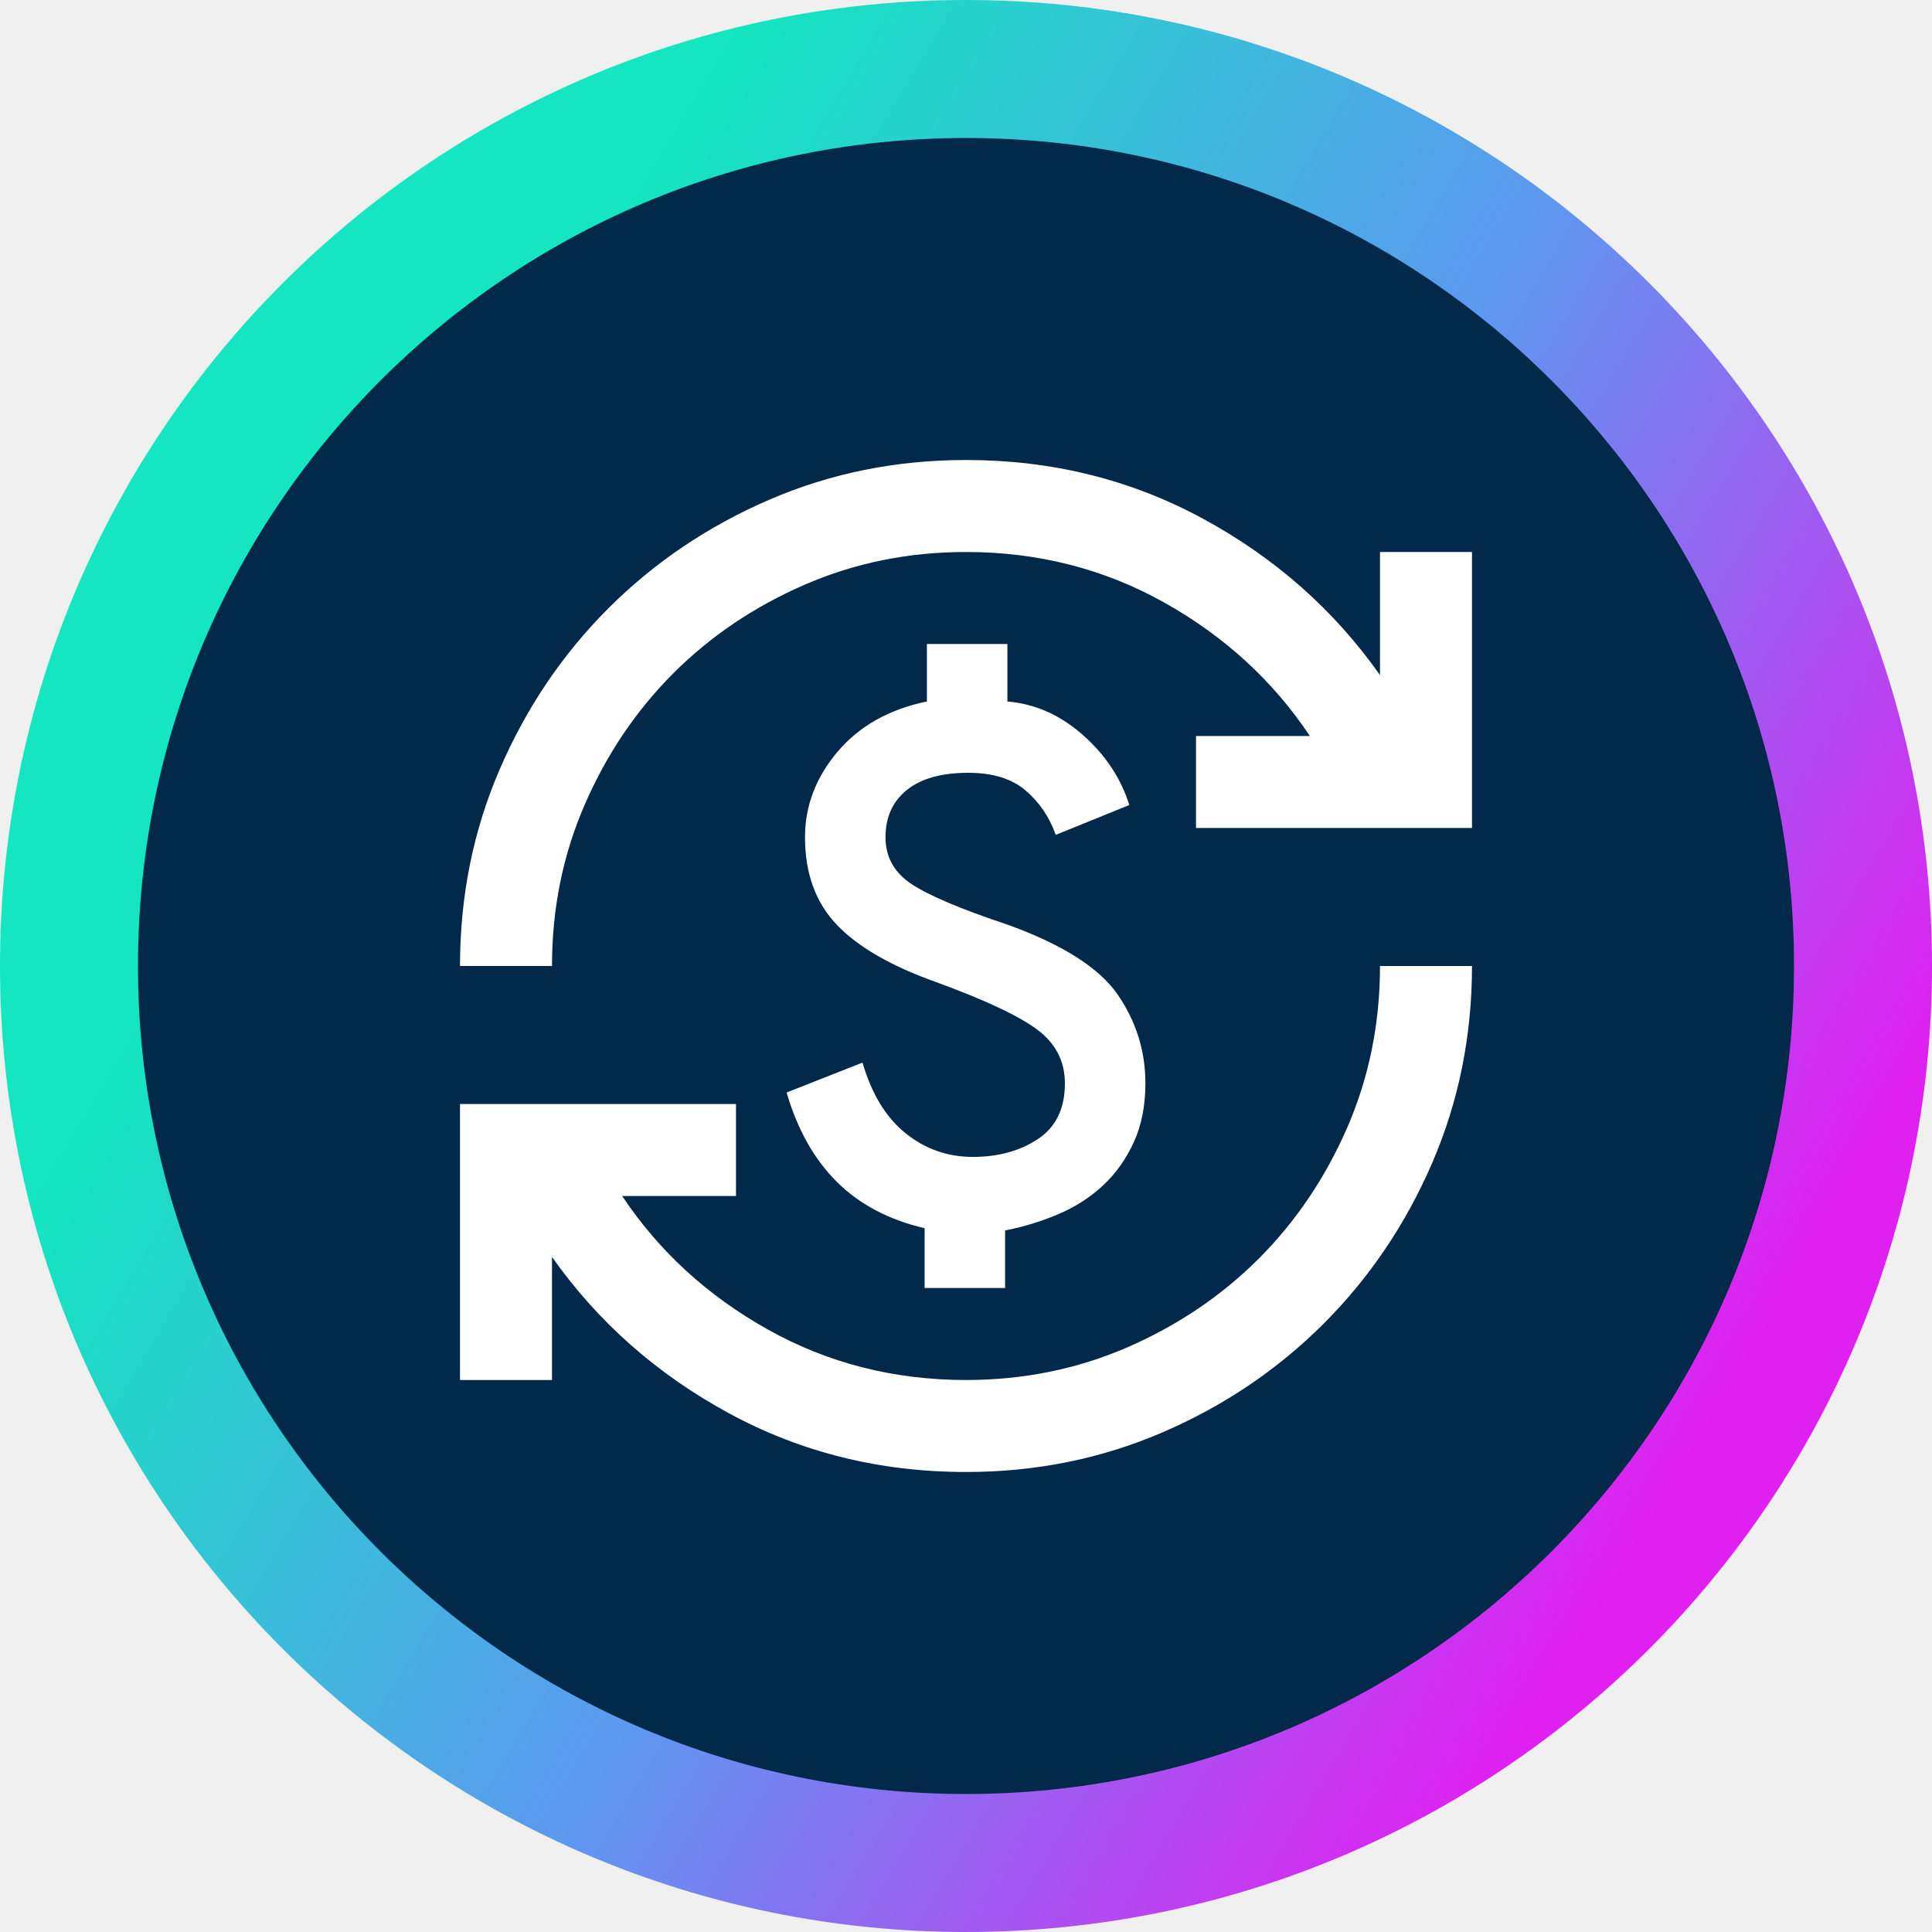
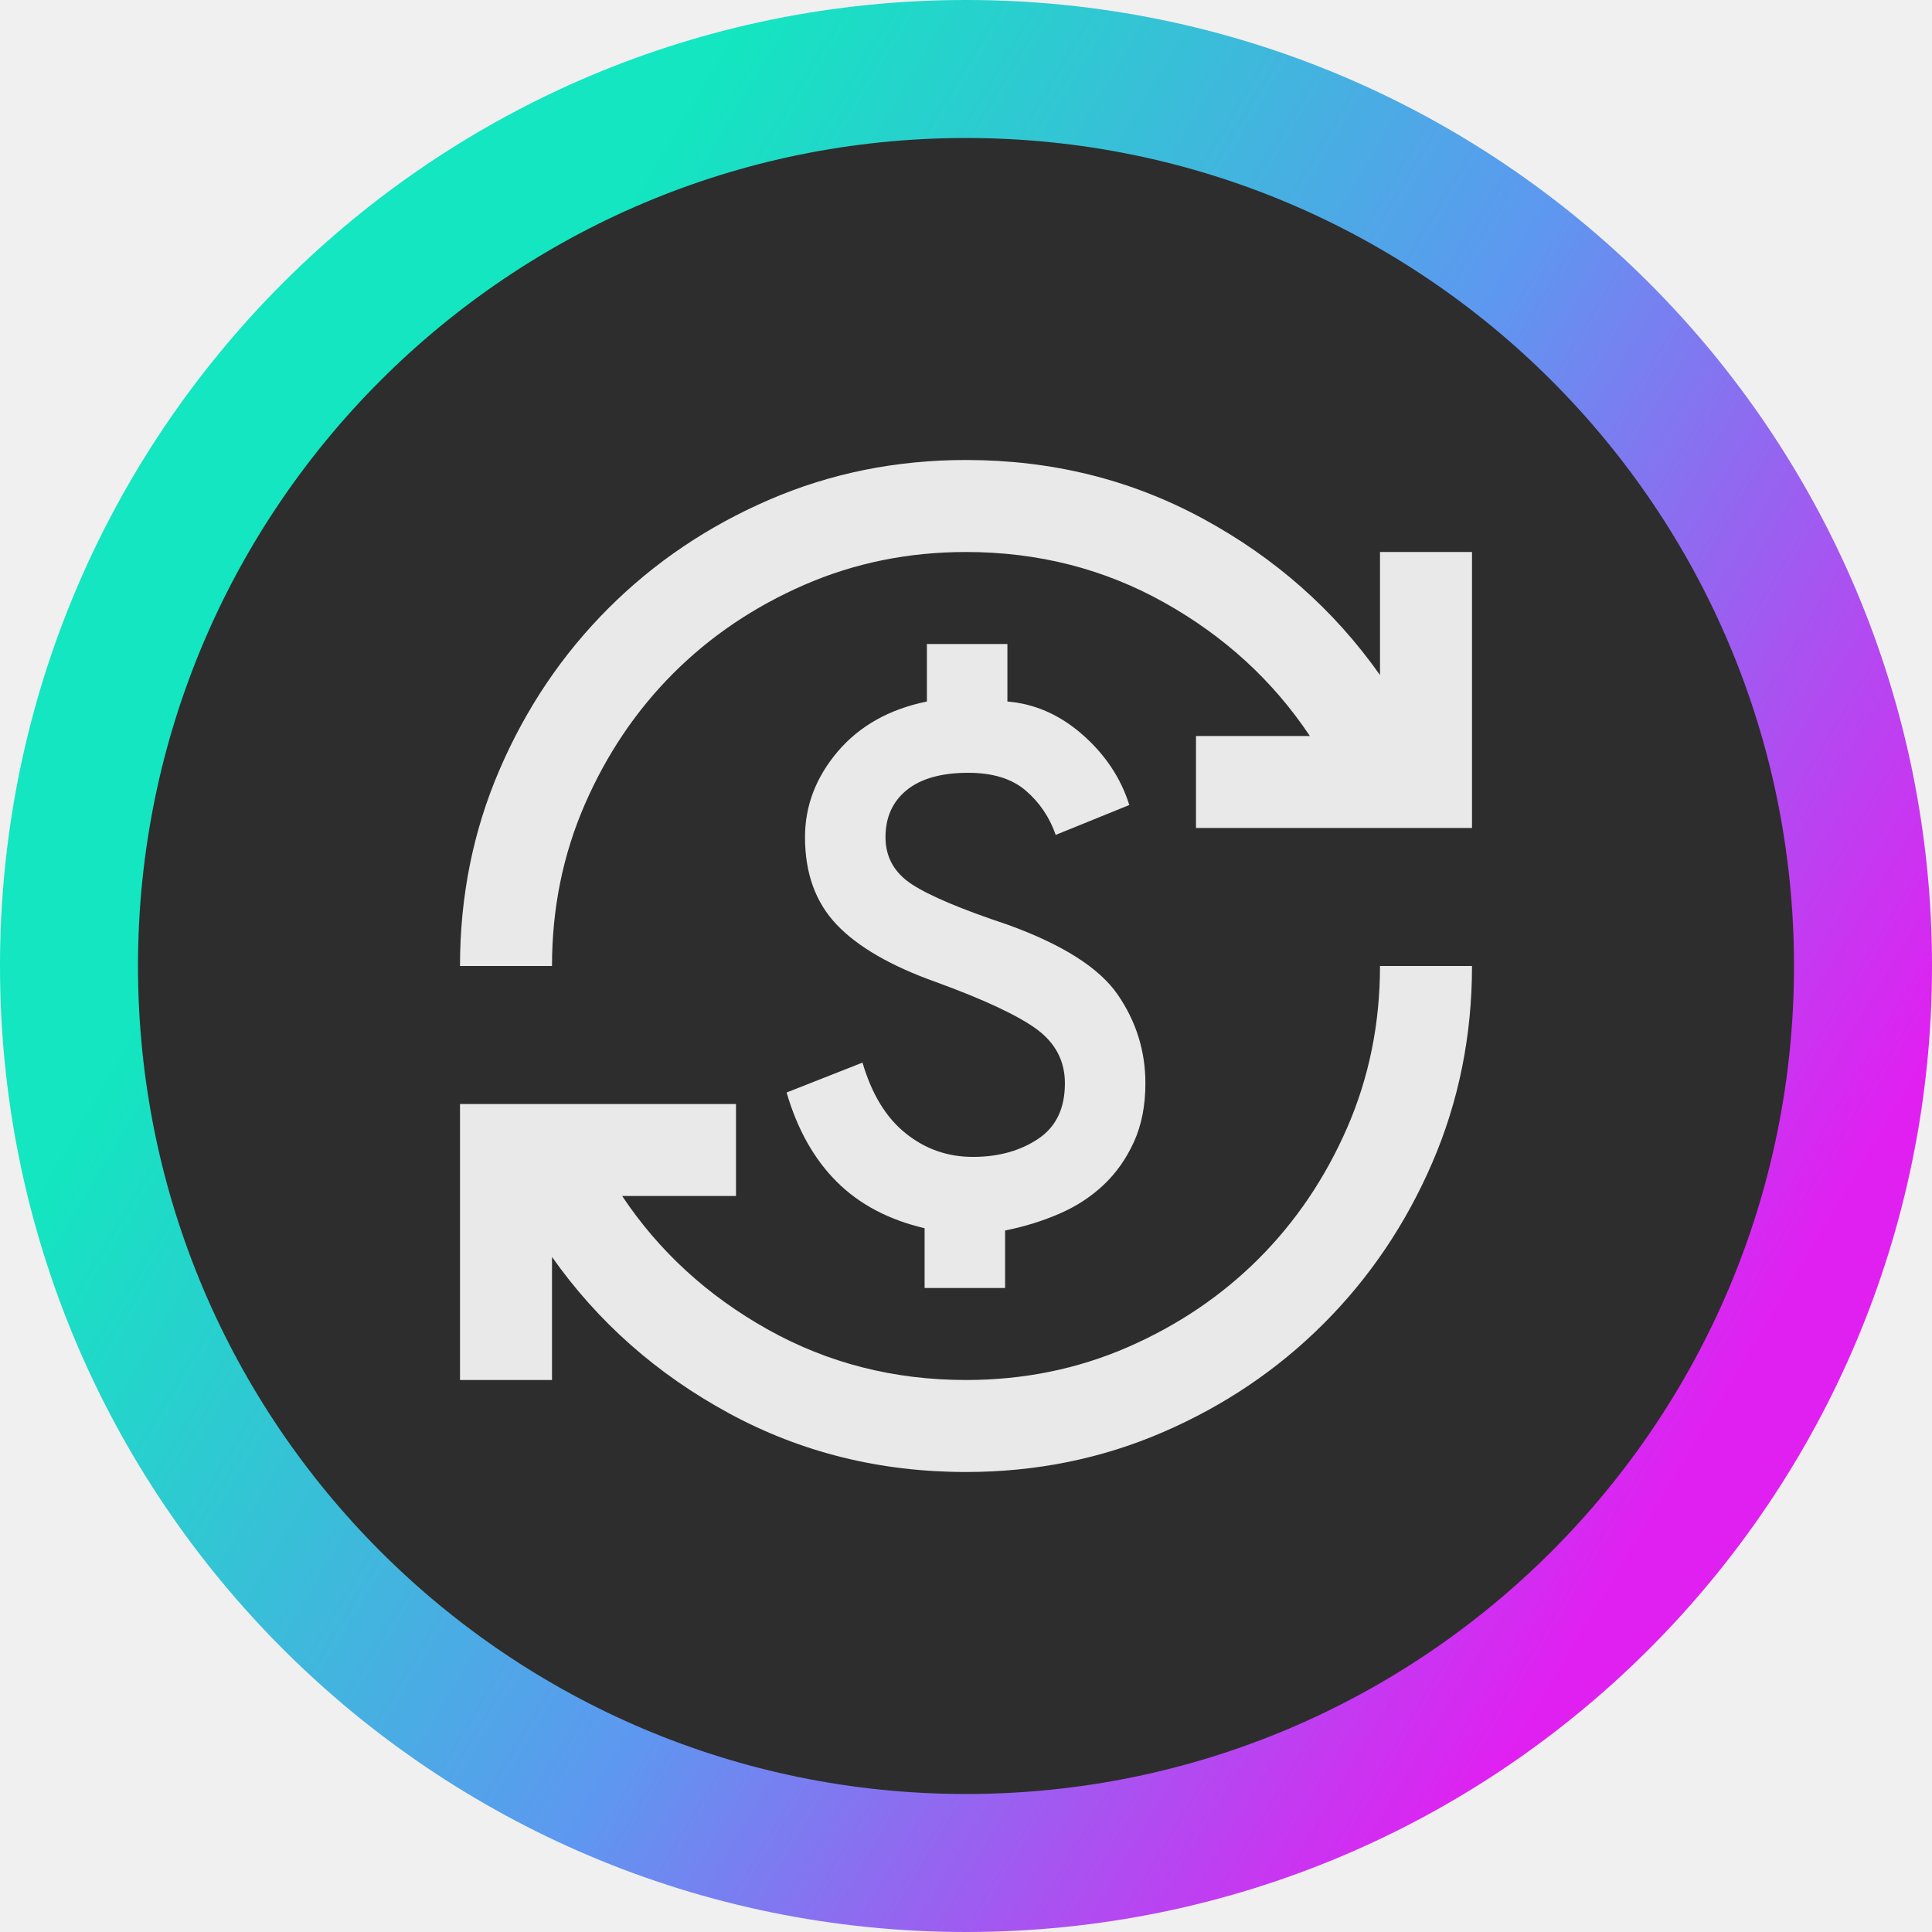
<svg xmlns="http://www.w3.org/2000/svg" width="42" height="42" viewBox="0 0 42 42" fill="none">
  <g id="Group 1340">
    <g id="Group 1338">
      <g id="Group 1332">
-         <circle id="Ellipse 22" cx="21" cy="21" r="19.5" fill="#02284A" stroke="url(#paint0_linear_3286_663)" stroke-width="3" />
+         <circle id="Ellipse 22" cx="21" cy="21" r="19.5" fill="#2D2D2D" stroke="url(#paint0_linear_4745_870)" stroke-width="3" />
      </g>
    </g>
    <g id="currency_exchange">
-       <mask id="mask0_3286_663" style="mask-type:alpha" maskUnits="userSpaceOnUse" x="9" y="9" width="24" height="24">
+       <mask id="mask0_4745_870" style="mask-type:alpha" maskUnits="userSpaceOnUse" x="9" y="9" width="24" height="24">
        <rect id="Bounding box" x="9" y="9" width="24" height="24" fill="#D9D9D9" />
      </mask>
-       <g mask="url(#mask0_3286_663)">
-         <path id="currency_exchange_2" d="M21 32C19.133 32 17.417 31.575 15.85 30.725C14.283 29.875 13 28.742 12 27.325V30H10V24H16V26H13.525C14.325 27.2 15.379 28.167 16.688 28.9C17.996 29.633 19.433 30 21 30C22.25 30 23.421 29.762 24.512 29.288C25.604 28.812 26.554 28.171 27.363 27.363C28.171 26.554 28.812 25.604 29.288 24.512C29.762 23.421 30 22.25 30 21H32C32 22.517 31.712 23.942 31.137 25.275C30.562 26.608 29.775 27.775 28.775 28.775C27.775 29.775 26.608 30.562 25.275 31.137C23.942 31.712 22.517 32 21 32ZM20.1 28V26.7C19.317 26.517 18.679 26.179 18.188 25.688C17.696 25.196 17.333 24.55 17.1 23.75L18.75 23.1C18.95 23.783 19.262 24.296 19.688 24.637C20.113 24.979 20.6 25.15 21.15 25.15C21.7 25.15 22.171 25.021 22.562 24.762C22.954 24.504 23.15 24.1 23.15 23.55C23.15 23.067 22.946 22.675 22.538 22.375C22.129 22.075 21.4 21.733 20.35 21.35C19.367 21 18.646 20.583 18.188 20.1C17.729 19.617 17.5 18.983 17.5 18.2C17.5 17.517 17.738 16.896 18.212 16.337C18.688 15.779 19.333 15.417 20.15 15.25V14H21.9V15.25C22.5 15.3 23.046 15.542 23.538 15.975C24.029 16.408 24.367 16.917 24.55 17.5L22.95 18.15C22.817 17.767 22.6 17.446 22.3 17.188C22 16.929 21.583 16.8 21.05 16.8C20.467 16.8 20.021 16.925 19.712 17.175C19.404 17.425 19.25 17.767 19.25 18.2C19.25 18.633 19.442 18.975 19.825 19.225C20.208 19.475 20.9 19.767 21.9 20.1C23.1 20.533 23.9 21.042 24.3 21.625C24.7 22.208 24.9 22.85 24.9 23.55C24.9 24.033 24.817 24.458 24.65 24.825C24.483 25.192 24.262 25.504 23.988 25.762C23.712 26.021 23.392 26.229 23.025 26.387C22.658 26.546 22.267 26.667 21.85 26.75V28H20.1ZM10 21C10 19.483 10.287 18.058 10.863 16.725C11.438 15.392 12.225 14.225 13.225 13.225C14.225 12.225 15.392 11.438 16.725 10.863C18.058 10.287 19.483 10 21 10C22.867 10 24.583 10.425 26.15 11.275C27.717 12.125 29 13.258 30 14.675V12H32V18H26V16H28.475C27.675 14.8 26.621 13.833 25.312 13.1C24.004 12.367 22.567 12 21 12C19.75 12 18.579 12.238 17.488 12.713C16.396 13.188 15.446 13.829 14.637 14.637C13.829 15.446 13.188 16.396 12.713 17.488C12.238 18.579 12 19.75 12 21H10Z" fill="white" />
+       <g mask="url(#mask0_4745_870)">
+         <path id="currency_exchange_2" d="M21 32C19.133 32 17.417 31.575 15.85 30.725C14.283 29.875 13 28.742 12 27.325V30H10V24H16V26H13.525C14.325 27.2 15.379 28.167 16.688 28.9C17.996 29.633 19.433 30 21 30C22.25 30 23.421 29.762 24.512 29.288C25.604 28.812 26.554 28.171 27.363 27.363C28.171 26.554 28.812 25.604 29.288 24.512C29.762 23.421 30 22.25 30 21H32C32 22.517 31.712 23.942 31.137 25.275C30.562 26.608 29.775 27.775 28.775 28.775C27.775 29.775 26.608 30.562 25.275 31.137C23.942 31.712 22.517 32 21 32ZM20.1 28V26.7C19.317 26.517 18.679 26.179 18.188 25.688C17.696 25.196 17.333 24.55 17.1 23.75L18.75 23.1C18.95 23.783 19.262 24.296 19.688 24.637C20.113 24.979 20.6 25.15 21.15 25.15C21.7 25.15 22.171 25.021 22.562 24.762C22.954 24.504 23.15 24.1 23.15 23.55C23.15 23.067 22.946 22.675 22.538 22.375C22.129 22.075 21.4 21.733 20.35 21.35C19.367 21 18.646 20.583 18.188 20.1C17.729 19.617 17.5 18.983 17.5 18.2C17.5 17.517 17.738 16.896 18.212 16.337C18.688 15.779 19.333 15.417 20.15 15.25V14H21.9V15.25C22.5 15.3 23.046 15.542 23.538 15.975C24.029 16.408 24.367 16.917 24.55 17.5L22.95 18.15C22.817 17.767 22.6 17.446 22.3 17.188C22 16.929 21.583 16.8 21.05 16.8C20.467 16.8 20.021 16.925 19.712 17.175C19.404 17.425 19.25 17.767 19.25 18.2C19.25 18.633 19.442 18.975 19.825 19.225C20.208 19.475 20.9 19.767 21.9 20.1C23.1 20.533 23.9 21.042 24.3 21.625C24.7 22.208 24.9 22.85 24.9 23.55C24.9 24.033 24.817 24.458 24.65 24.825C24.483 25.192 24.262 25.504 23.988 25.762C23.712 26.021 23.392 26.229 23.025 26.387C22.658 26.546 22.267 26.667 21.85 26.75V28H20.1ZM10 21C10 19.483 10.287 18.058 10.863 16.725C11.438 15.392 12.225 14.225 13.225 13.225C14.225 12.225 15.392 11.438 16.725 10.863C18.058 10.287 19.483 10 21 10C22.867 10 24.583 10.425 26.15 11.275C27.717 12.125 29 13.258 30 14.675V12H32V18H26V16H28.475C27.675 14.8 26.621 13.833 25.312 13.1C24.004 12.367 22.567 12 21 12C19.75 12 18.579 12.238 17.488 12.713C16.396 13.188 15.446 13.829 14.637 14.637C13.829 15.446 13.188 16.396 12.713 17.488C12.238 18.579 12 19.75 12 21H10Z" fill="#EAE9E9" />
      </g>
    </g>
  </g>
  <defs>
-     <linearGradient id="paint0_linear_3286_663" x1="13.407" y1="4.769" x2="42.414" y2="22.148" gradientUnits="userSpaceOnUse">
+     <linearGradient id="paint0_linear_4745_870" x1="13.407" y1="4.769" x2="42.414" y2="22.148" gradientUnits="userSpaceOnUse">
      <stop stop-color="#13E6C0" />
      <stop offset="0.509" stop-color="#5D98F0" />
      <stop offset="1" stop-color="#E020F1" />
    </linearGradient>
  </defs>
</svg>
